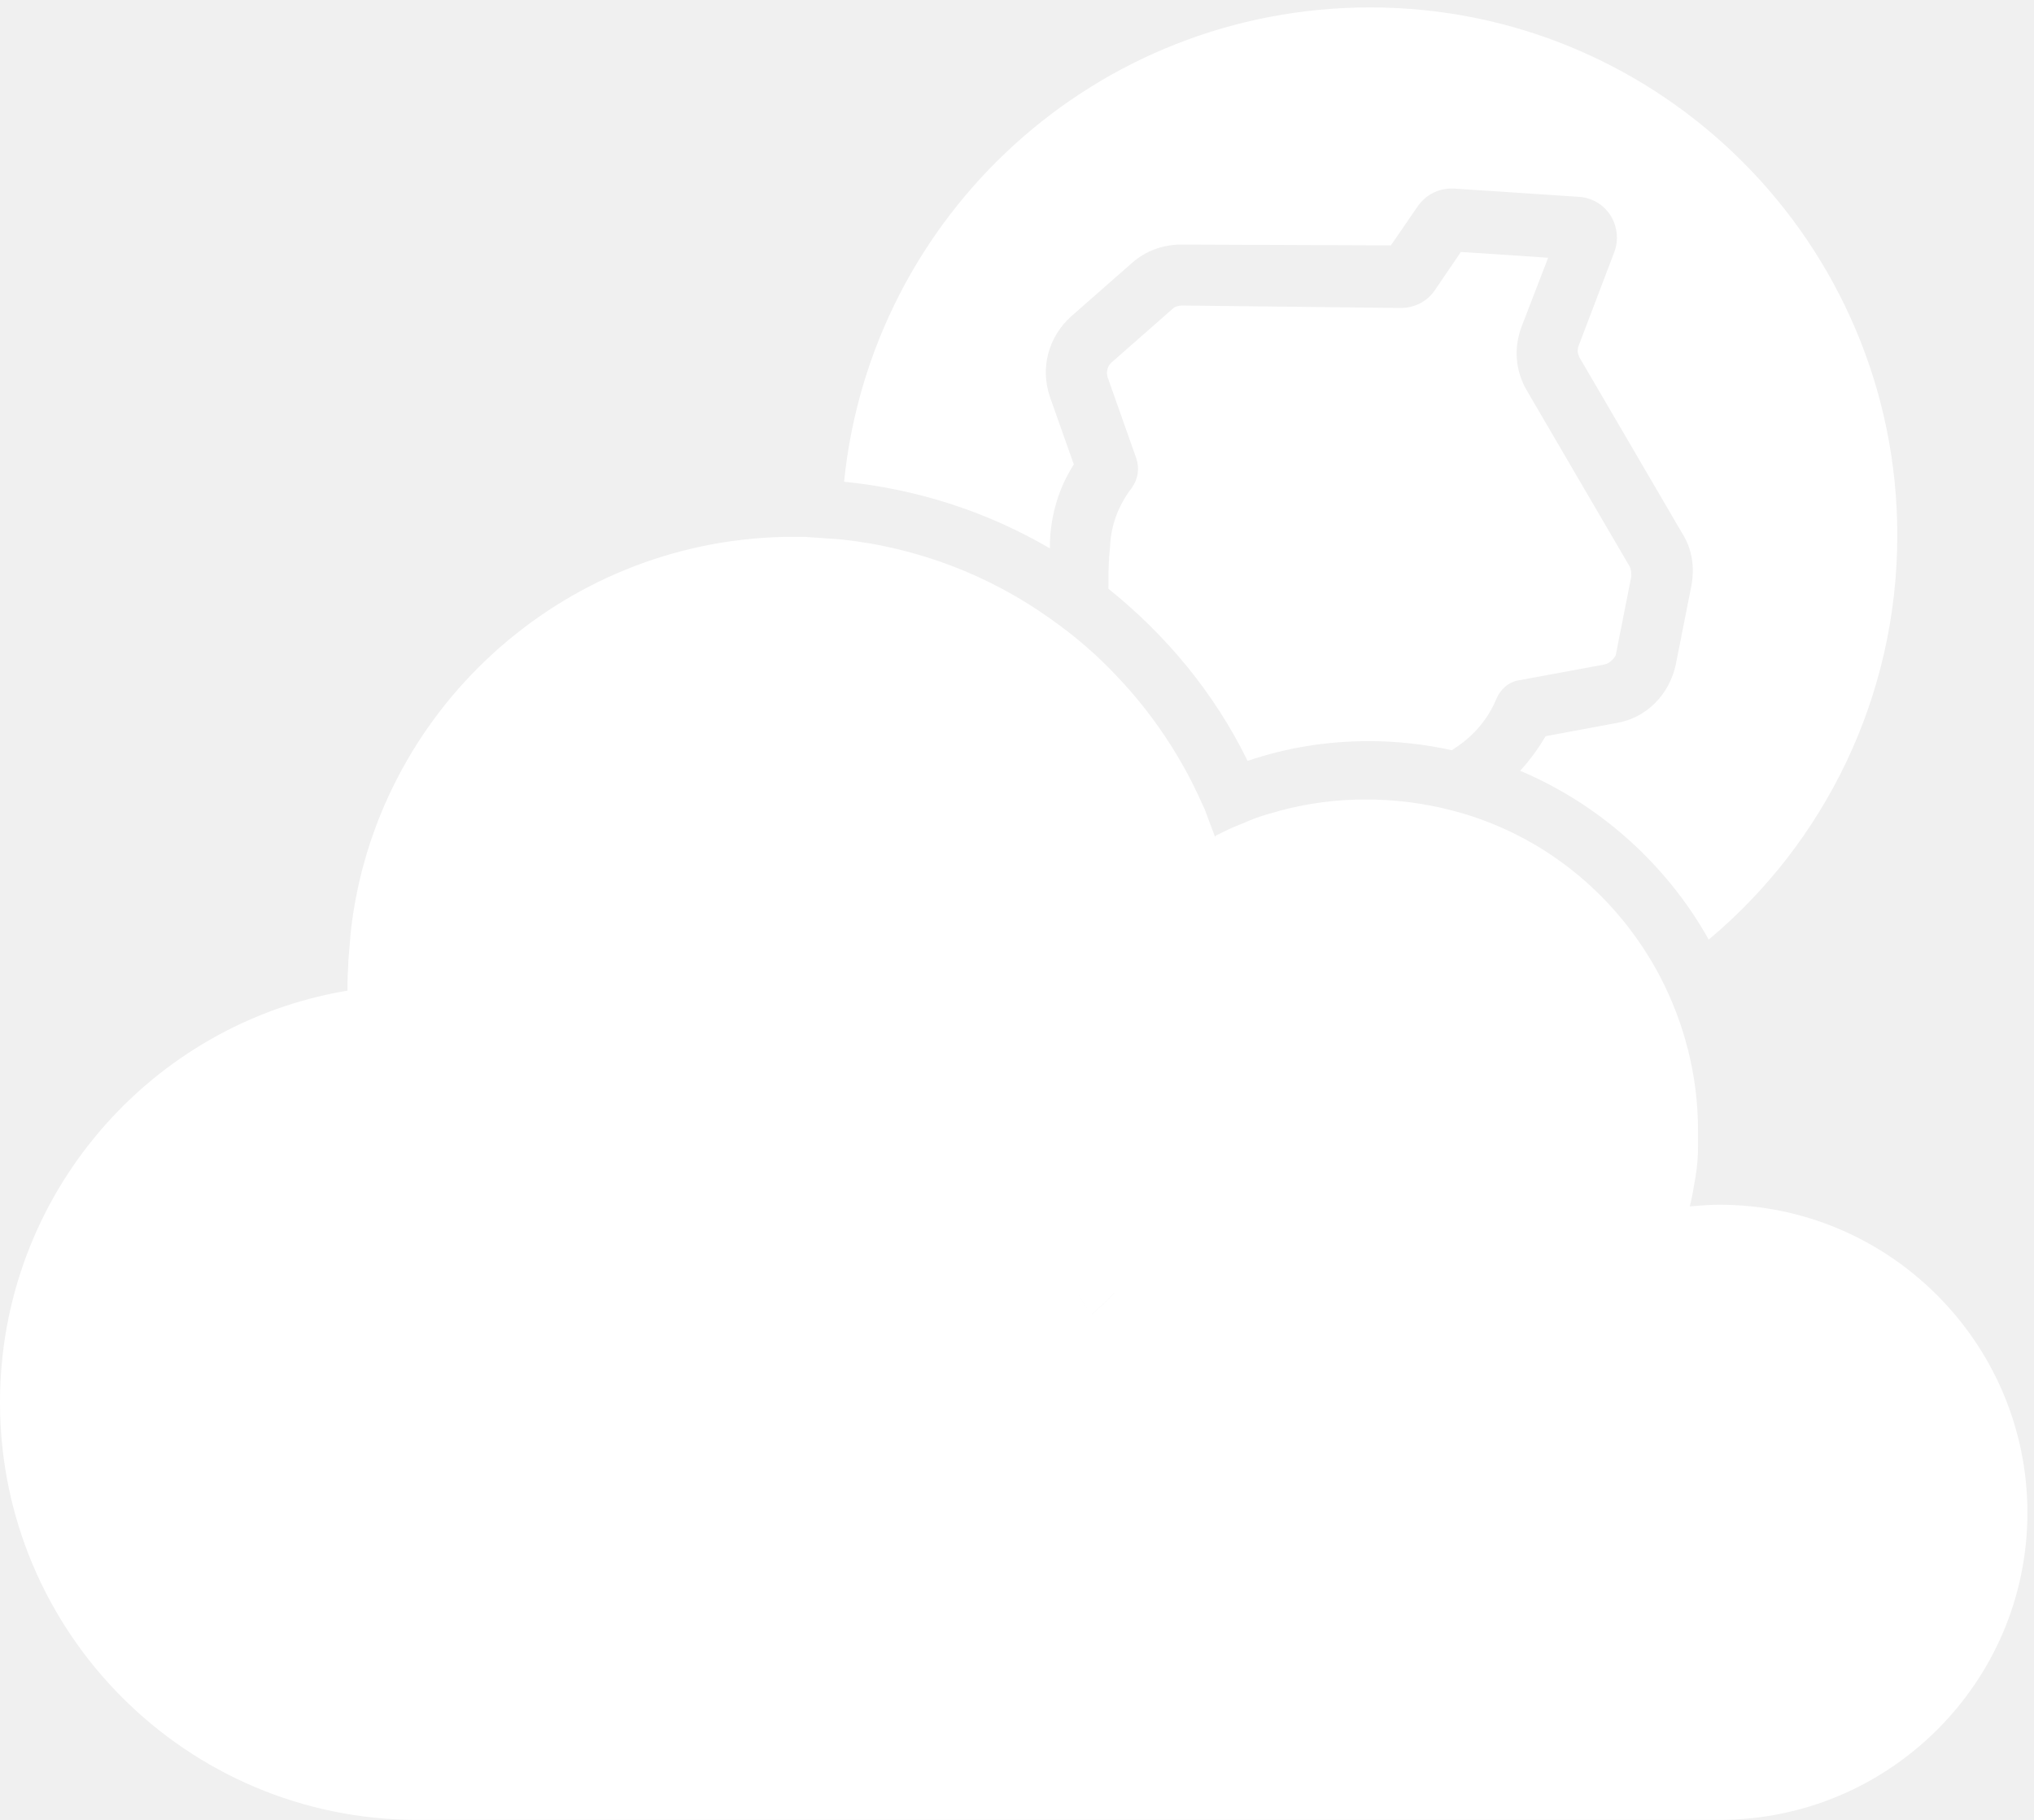
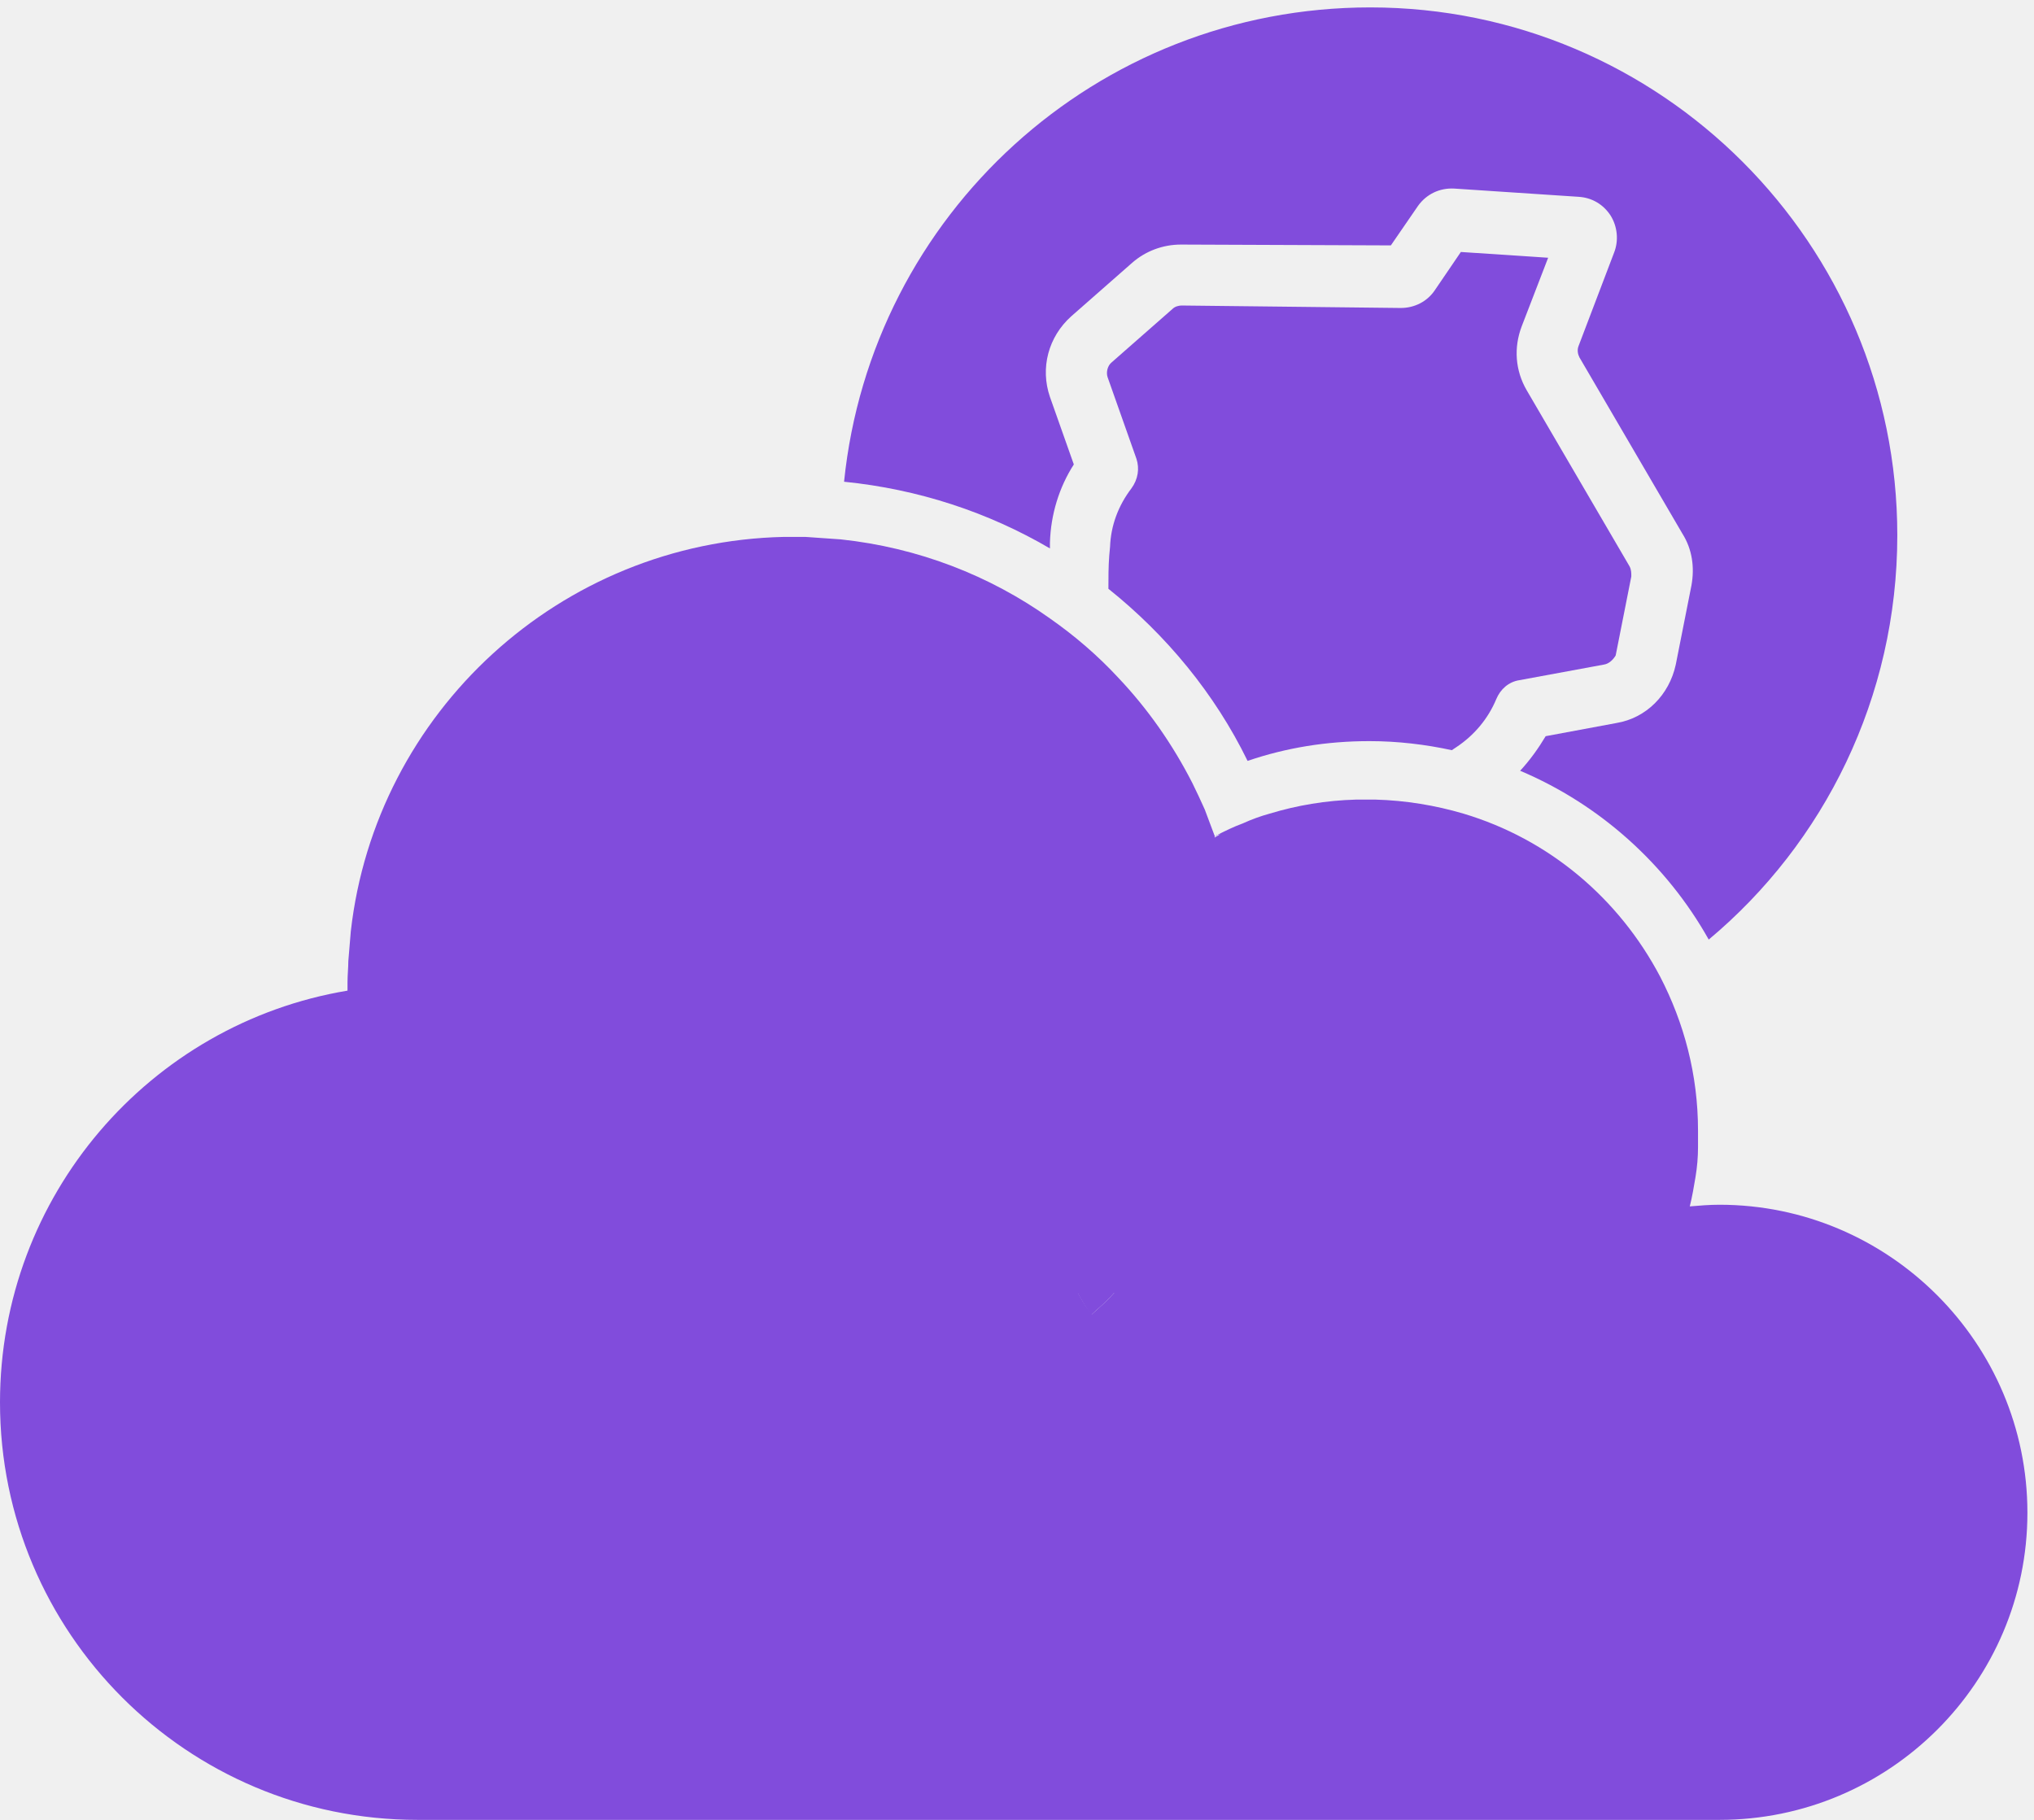
<svg xmlns="http://www.w3.org/2000/svg" width="247" height="221" viewBox="0 0 247 221" fill="none">
-   <path d="M194.8 80.7L184.5 82.6C183.2 82.8 182.2 83.7 181.7 84.9C180.7 87.3 179 89.3 176.9 90.7L176.3 91.1C173.1 90.4 169.7 90 166.3 90C161.1 90 156.2 90.8 151.5 92.4C147.5 84.2 141.6 77.1 134.6 71.5C134.6 70.2 134.6 68.8 134.7 67.5L134.8 66.4C134.9 63.8 135.8 61.4 137.4 59.3C138.2 58.2 138.4 56.9 138 55.7L134.5 45.8C134.3 45.2 134.5 44.4 135 44L142.4 37.5C142.7 37.2 143.2 37.1 143.5 37.1L170.1 37.4C171.8 37.4 173.3 36.6 174.2 35.3L177.4 30.6L188 31.3L184.8 39.6C183.8 42.2 184 45 185.4 47.4L197.9 68.8C198.1 69.2 198.1 69.6 198.1 70L196.2 79.6C195.9 80.1 195.4 80.6 194.8 80.7Z" fill="white" />
-   <path d="M230.4 65C230.4 84.7 221.5 102.4 207.5 114.1C202.4 105 194.3 97.7 184.6 93.6C185.8 92.3 186.8 90.9 187.7 89.4L196.3 87.8C199.9 87.2 202.7 84.4 203.5 80.7L205.4 71.1C205.8 68.9 205.5 66.7 204.3 64.8L191.8 43.4C191.6 43 191.5 42.5 191.7 42L196 30.7C196.6 29.2 196.4 27.5 195.6 26.2C194.7 24.8 193.3 24 191.7 23.9L176.6 22.9C174.8 22.8 173.2 23.6 172.2 25L168.9 29.8L143.5 29.7H143.4C141.2 29.7 139.1 30.5 137.5 31.9L130.1 38.4C127.3 40.9 126.3 44.7 127.5 48.2L130.4 56.4C128.6 59.2 127.6 62.5 127.5 65.9V66.6C120 62.2 111.5 59.4 102.5 58.5C105.8 26.1 133.1 0.9 166.4 0.9C201.7 0.9 230.4 29.6 230.4 65Z" fill="white" />
-   <path d="M147.8 101.4C147.8 101.4 147.7 101.4 147.7 101.5C147.6 101.5 147.6 101.6 147.5 101.6V101.7C147.6 101.7 147.6 101.6 147.7 101.6C147.9 101.5 148.1 101.4 148.2 101.3L147.8 101.4Z" fill="white" />
-   <path d="M135.2 157C134.4 157.9 133.5 158.7 132.6 159.5L132.5 159.6C131.9 158.8 131.4 157.9 130.9 157H135.2Z" fill="white" />
-   <path d="M130.9 157H135.3C134.5 157.9 133.6 158.7 132.7 159.5L132.6 159.6C131.9 158.8 131.4 157.9 130.9 157Z" fill="white" />
+   <path d="M194.8 80.7L184.5 82.6C183.2 82.8 182.2 83.7 181.7 84.9C180.7 87.3 179 89.3 176.9 90.7L176.3 91.1C173.1 90.4 169.7 90 166.3 90C161.1 90 156.2 90.8 151.5 92.4C147.5 84.2 141.6 77.1 134.6 71.5C134.6 70.2 134.6 68.8 134.7 67.5L134.8 66.4C134.9 63.8 135.8 61.4 137.4 59.3C138.2 58.2 138.4 56.9 138 55.7L134.5 45.8C134.3 45.2 134.5 44.4 135 44L142.4 37.5C142.7 37.2 143.2 37.1 143.5 37.1L170.1 37.4C171.8 37.4 173.3 36.6 174.2 35.3L177.4 30.6L188 31.3L184.8 39.6C183.8 42.2 184 45 185.4 47.4L197.9 68.8C198.1 69.2 198.1 69.6 198.1 70L196.2 79.6C195.9 80.1 195.4 80.6 194.8 80.7Z" fill="#814cdc" />
+   <path d="M230.4 65C230.4 84.7 221.5 102.4 207.5 114.1C202.4 105 194.3 97.7 184.6 93.6C185.8 92.3 186.8 90.9 187.7 89.4L196.3 87.8C199.9 87.2 202.7 84.4 203.5 80.7L205.4 71.1C205.8 68.9 205.5 66.7 204.3 64.8L191.8 43.4C191.6 43 191.5 42.5 191.7 42L196 30.7C196.6 29.2 196.4 27.5 195.6 26.2C194.7 24.8 193.3 24 191.7 23.9L176.6 22.9C174.8 22.8 173.2 23.6 172.2 25L168.9 29.8L143.5 29.7H143.4C141.2 29.7 139.1 30.5 137.5 31.9L130.1 38.4C127.3 40.9 126.3 44.7 127.5 48.2L130.4 56.4C128.6 59.2 127.6 62.5 127.5 65.9V66.6C120 62.2 111.5 59.4 102.5 58.5C105.8 26.1 133.1 0.9 166.4 0.9C201.7 0.9 230.4 29.6 230.4 65Z" fill="#814cdc" />
+   <path d="M147.8 101.4C147.8 101.4 147.7 101.4 147.7 101.5C147.6 101.5 147.6 101.6 147.5 101.6V101.7C147.6 101.7 147.6 101.6 147.7 101.6C147.9 101.5 148.1 101.4 148.2 101.3L147.8 101.4Z" fill="#814cdc" />
+   <path d="M135.2 157C134.4 157.9 133.5 158.7 132.6 159.5L132.5 159.6C131.9 158.8 131.4 157.9 130.9 157H135.2Z" fill="#814cdc" />
+   <path d="M130.9 157H135.3C134.5 157.9 133.6 158.7 132.7 159.5L132.6 159.6C131.9 158.8 131.4 157.9 130.9 157Z" fill="#814cdc" />
  <path d="M148.2 101.3C148 101.4 147.9 101.5 147.7 101.6C147.6 101.6 147.6 101.7 147.5 101.7V101.6C147.6 101.6 147.6 101.5 147.7 101.5C147.7 101.5 147.8 101.5 147.8 101.4L148.2 101.3Z" fill="white" />
-   <path d="M208.8 146.3C207.6 146.3 206.4 146.4 205.2 146.5C205.5 145.3 205.7 144.1 205.9 142.9C206.1 141.7 206.2 140.5 206.2 139.3C206.2 138.6 206.2 138 206.2 137.3C206.2 130.5 204.5 124.2 201.6 118.6C196.6 109.1 188.1 101.9 177.7 98.8C174.3 97.8 170.7 97.2 167 97.1C166.7 97.1 166.3 97.1 166 97.1C165.7 97.1 165.5 97.1 165.2 97.1C165 97.1 164.9 97.1 164.7 97.1C161 97.2 157.5 97.8 154.2 98.8C153.1 99.1 152 99.5 150.9 100C149.8 100.4 148.8 100.9 147.8 101.4L148.2 101.3C148 101.4 147.9 101.5 147.7 101.6C147.6 101.6 147.6 101.7 147.5 101.7V101.6C147.5 101.6 147.5 101.6 147.5 101.5C147.1 100.4 146.7 99.4 146.3 98.3C145.8 97.2 145.3 96.1 144.8 95.1C142.4 90.4 139.4 86.1 135.8 82.3C133.3 79.6 130.5 77.2 127.5 75.1C120.2 69.9 111.5 66.5 102.1 65.5C100.7 65.4 99.2 65.3 97.8 65.2C97.3 65.2 96.9 65.2 96.4 65.2C96 65.2 95.6 65.2 95.2 65.2C68 65.8 45.6 86.5 42.6 113.1C42.5 114.3 42.4 115.5 42.3 116.7C42.3 117.5 42.2 118.4 42.2 119.3C42.2 119.6 42.2 120 42.2 120.3C18.2 124.3 0 145.2 0 170.3C0 198.3 22.7 221 50.7 221H208.8C229.4 221 246.2 204.3 246.2 183.7C246.2 163.1 229.4 146.3 208.8 146.3ZM130.9 157H135.3C134.5 157.9 133.6 158.7 132.7 159.5L132.6 159.6C131.9 158.8 131.4 157.9 130.9 157Z" fill="white" />
-   <path d="M135.2 157C134.4 157.9 133.5 158.7 132.6 159.5L132.5 159.6C131.9 158.8 131.4 157.9 130.9 157H135.2Z" fill="white" />
-   <path d="M147.6 101.5H147.4C147.4 101.5 147.4 101.5 147.4 101.6C147.5 101.6 147.5 101.5 147.6 101.5C147.7 101.5 147.7 101.5 147.8 101.5H147.6Z" fill="white" />
+   <path d="M208.8 146.3C207.6 146.3 206.4 146.4 205.2 146.5C205.5 145.3 205.7 144.1 205.9 142.9C206.1 141.7 206.2 140.5 206.2 139.3C206.2 138.6 206.2 138 206.2 137.3C206.2 130.5 204.5 124.2 201.6 118.6C196.6 109.1 188.1 101.9 177.7 98.8C174.3 97.8 170.7 97.2 167 97.1C166.7 97.1 166.3 97.1 166 97.1C165.7 97.1 165.5 97.1 165.2 97.1C165 97.1 164.9 97.1 164.7 97.1C161 97.2 157.5 97.8 154.2 98.8C153.1 99.1 152 99.5 150.9 100C149.8 100.4 148.8 100.9 147.8 101.4L148.2 101.3C148 101.4 147.9 101.5 147.7 101.6C147.6 101.6 147.6 101.7 147.5 101.7V101.6C147.5 101.6 147.5 101.6 147.5 101.5C147.1 100.4 146.7 99.4 146.3 98.3C145.8 97.2 145.3 96.1 144.8 95.1C142.4 90.4 139.4 86.1 135.8 82.3C133.3 79.6 130.5 77.2 127.5 75.1C120.2 69.9 111.5 66.5 102.1 65.5C100.7 65.4 99.2 65.3 97.8 65.2C97.3 65.2 96.9 65.2 96.4 65.2C96 65.2 95.6 65.2 95.2 65.2C68 65.8 45.6 86.5 42.6 113.1C42.5 114.3 42.4 115.5 42.3 116.7C42.3 117.5 42.2 118.4 42.2 119.3C42.2 119.6 42.2 120 42.2 120.3C18.2 124.3 0 145.2 0 170.3C0 198.3 22.7 221 50.7 221H208.8C229.4 221 246.2 204.3 246.2 183.7C246.2 163.1 229.4 146.3 208.8 146.3ZM130.9 157H135.3C134.5 157.9 133.6 158.7 132.7 159.5L132.6 159.6C131.9 158.8 131.4 157.9 130.9 157Z" fill="#814cdc" />
+   <path d="M135.2 157C134.4 157.9 133.5 158.7 132.6 159.5L132.5 159.6C131.9 158.8 131.4 157.9 130.9 157H135.2Z" fill="#814cdc" />
+   <path d="M147.6 101.5H147.4C147.4 101.5 147.4 101.5 147.4 101.6C147.5 101.6 147.5 101.5 147.6 101.5C147.7 101.5 147.7 101.5 147.8 101.5H147.6Z" fill="#814cdc" />
</svg>
